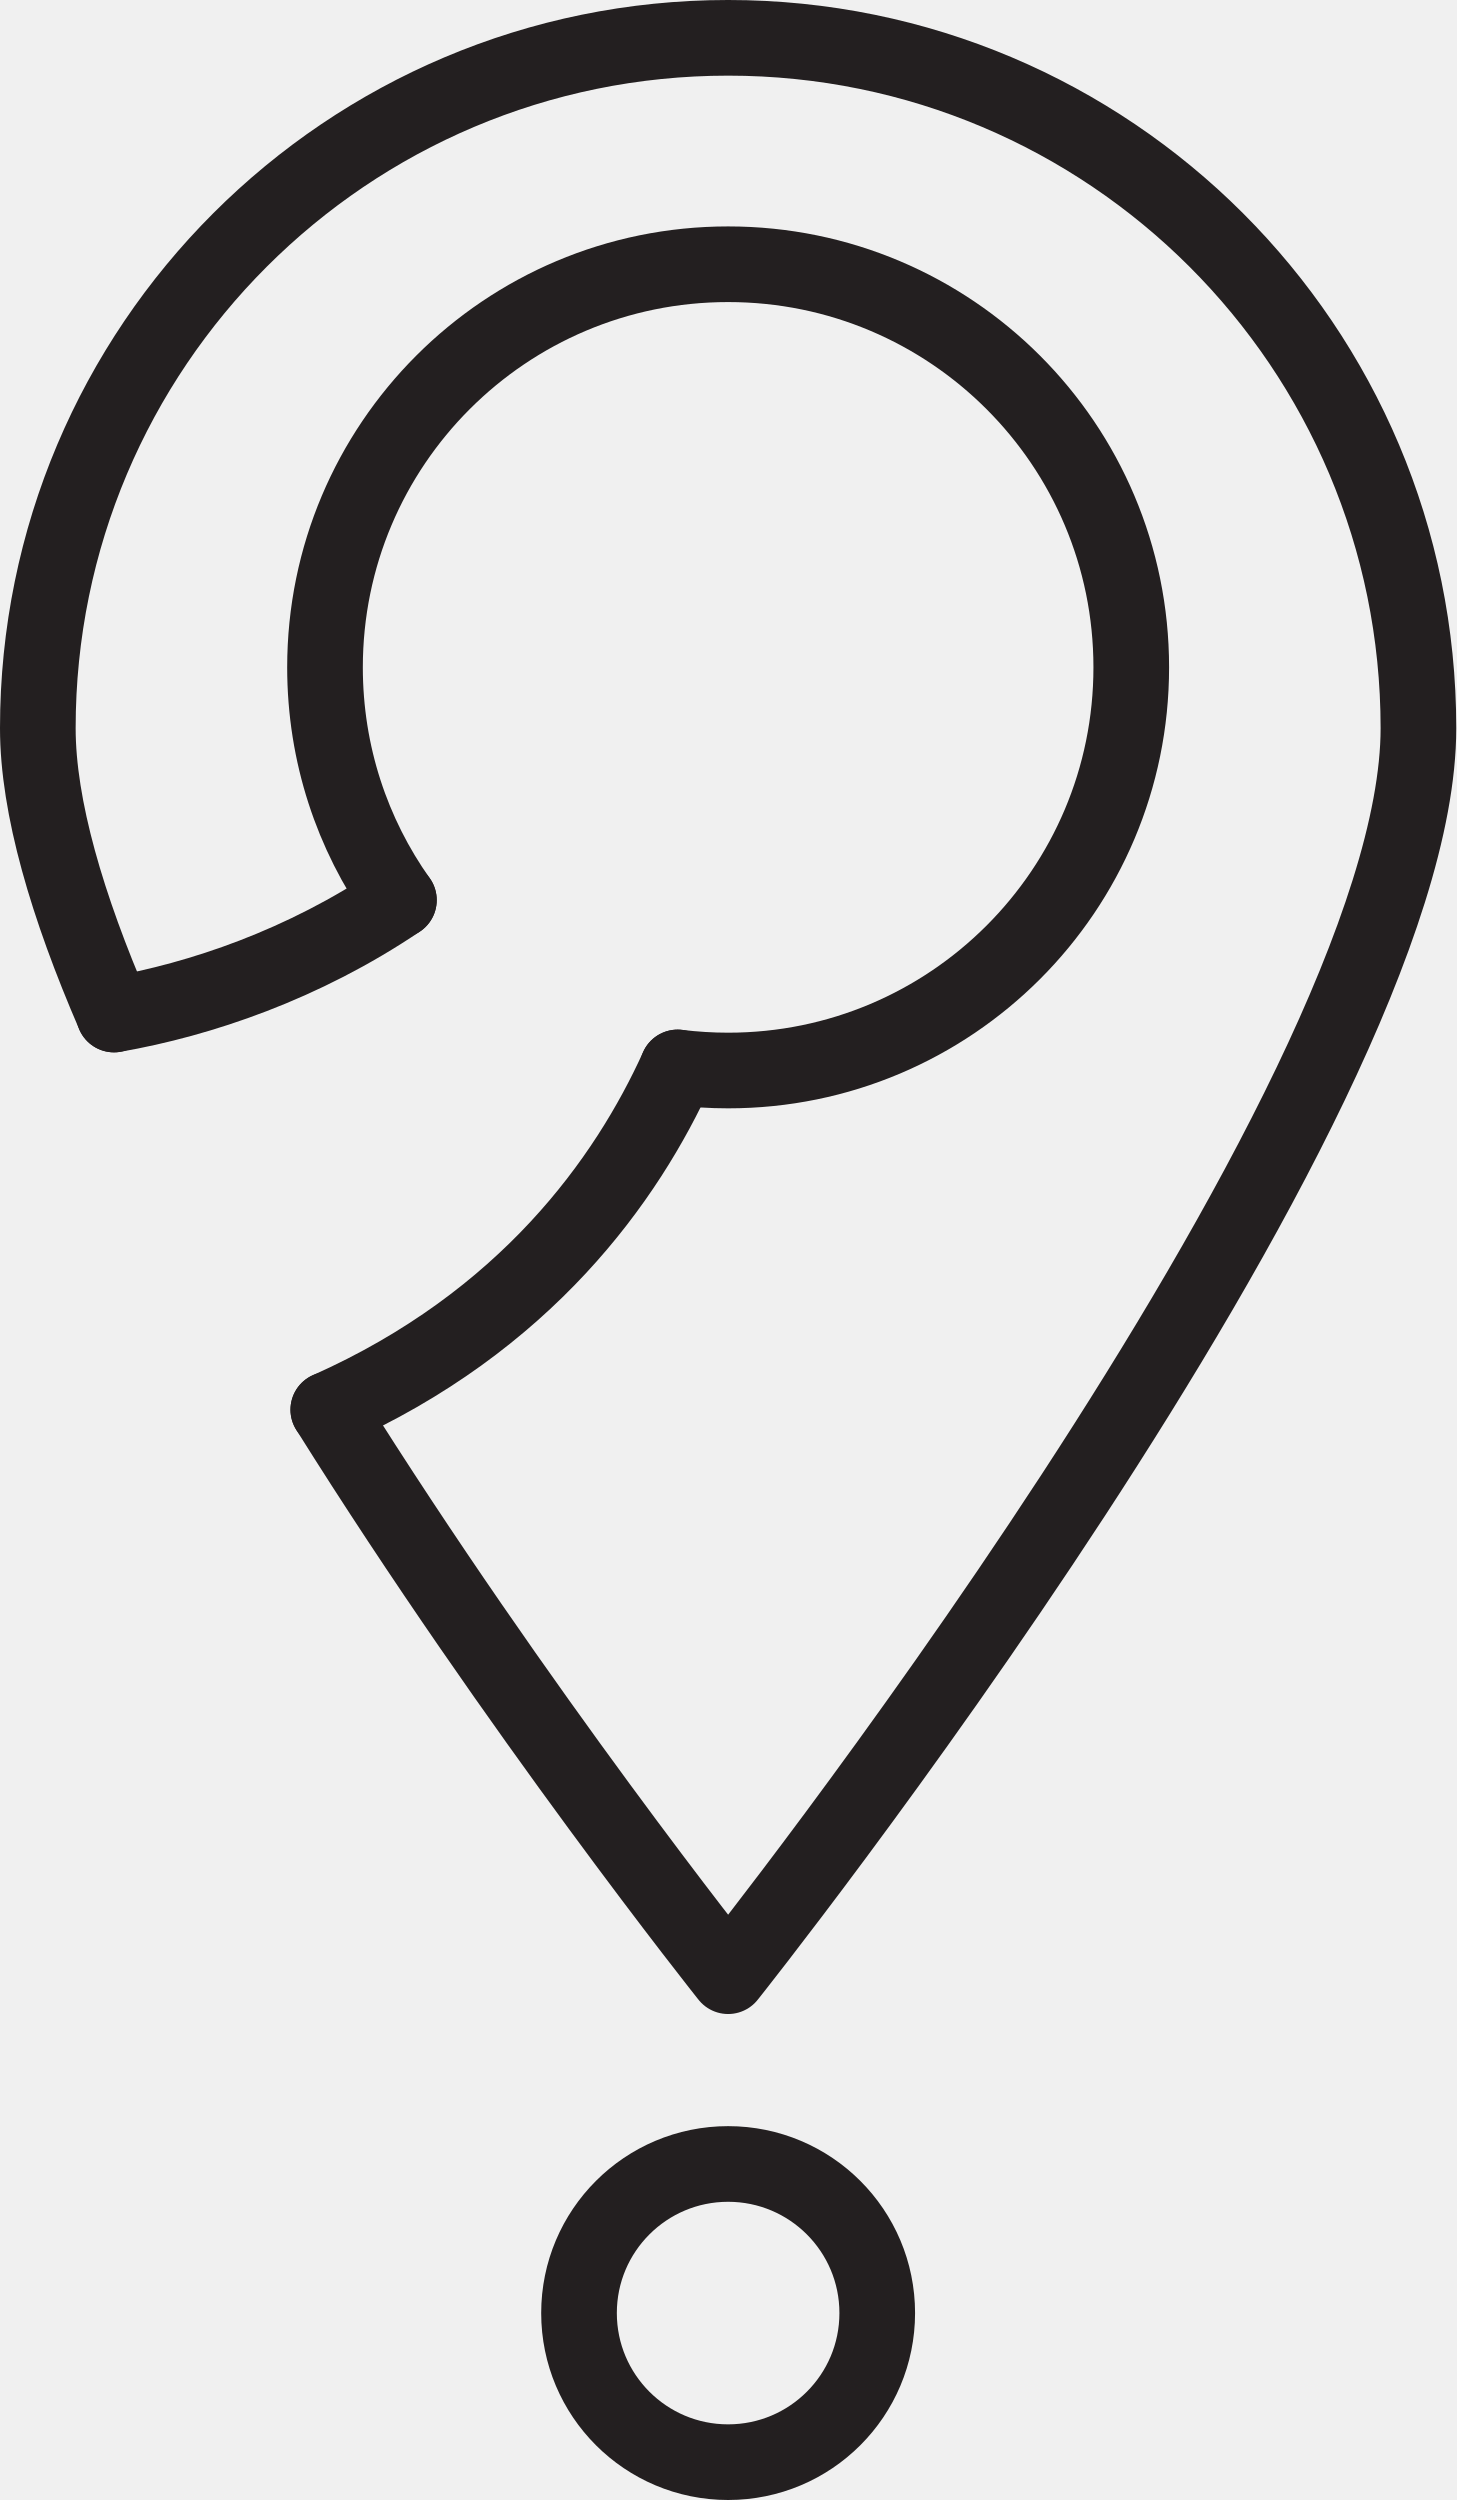
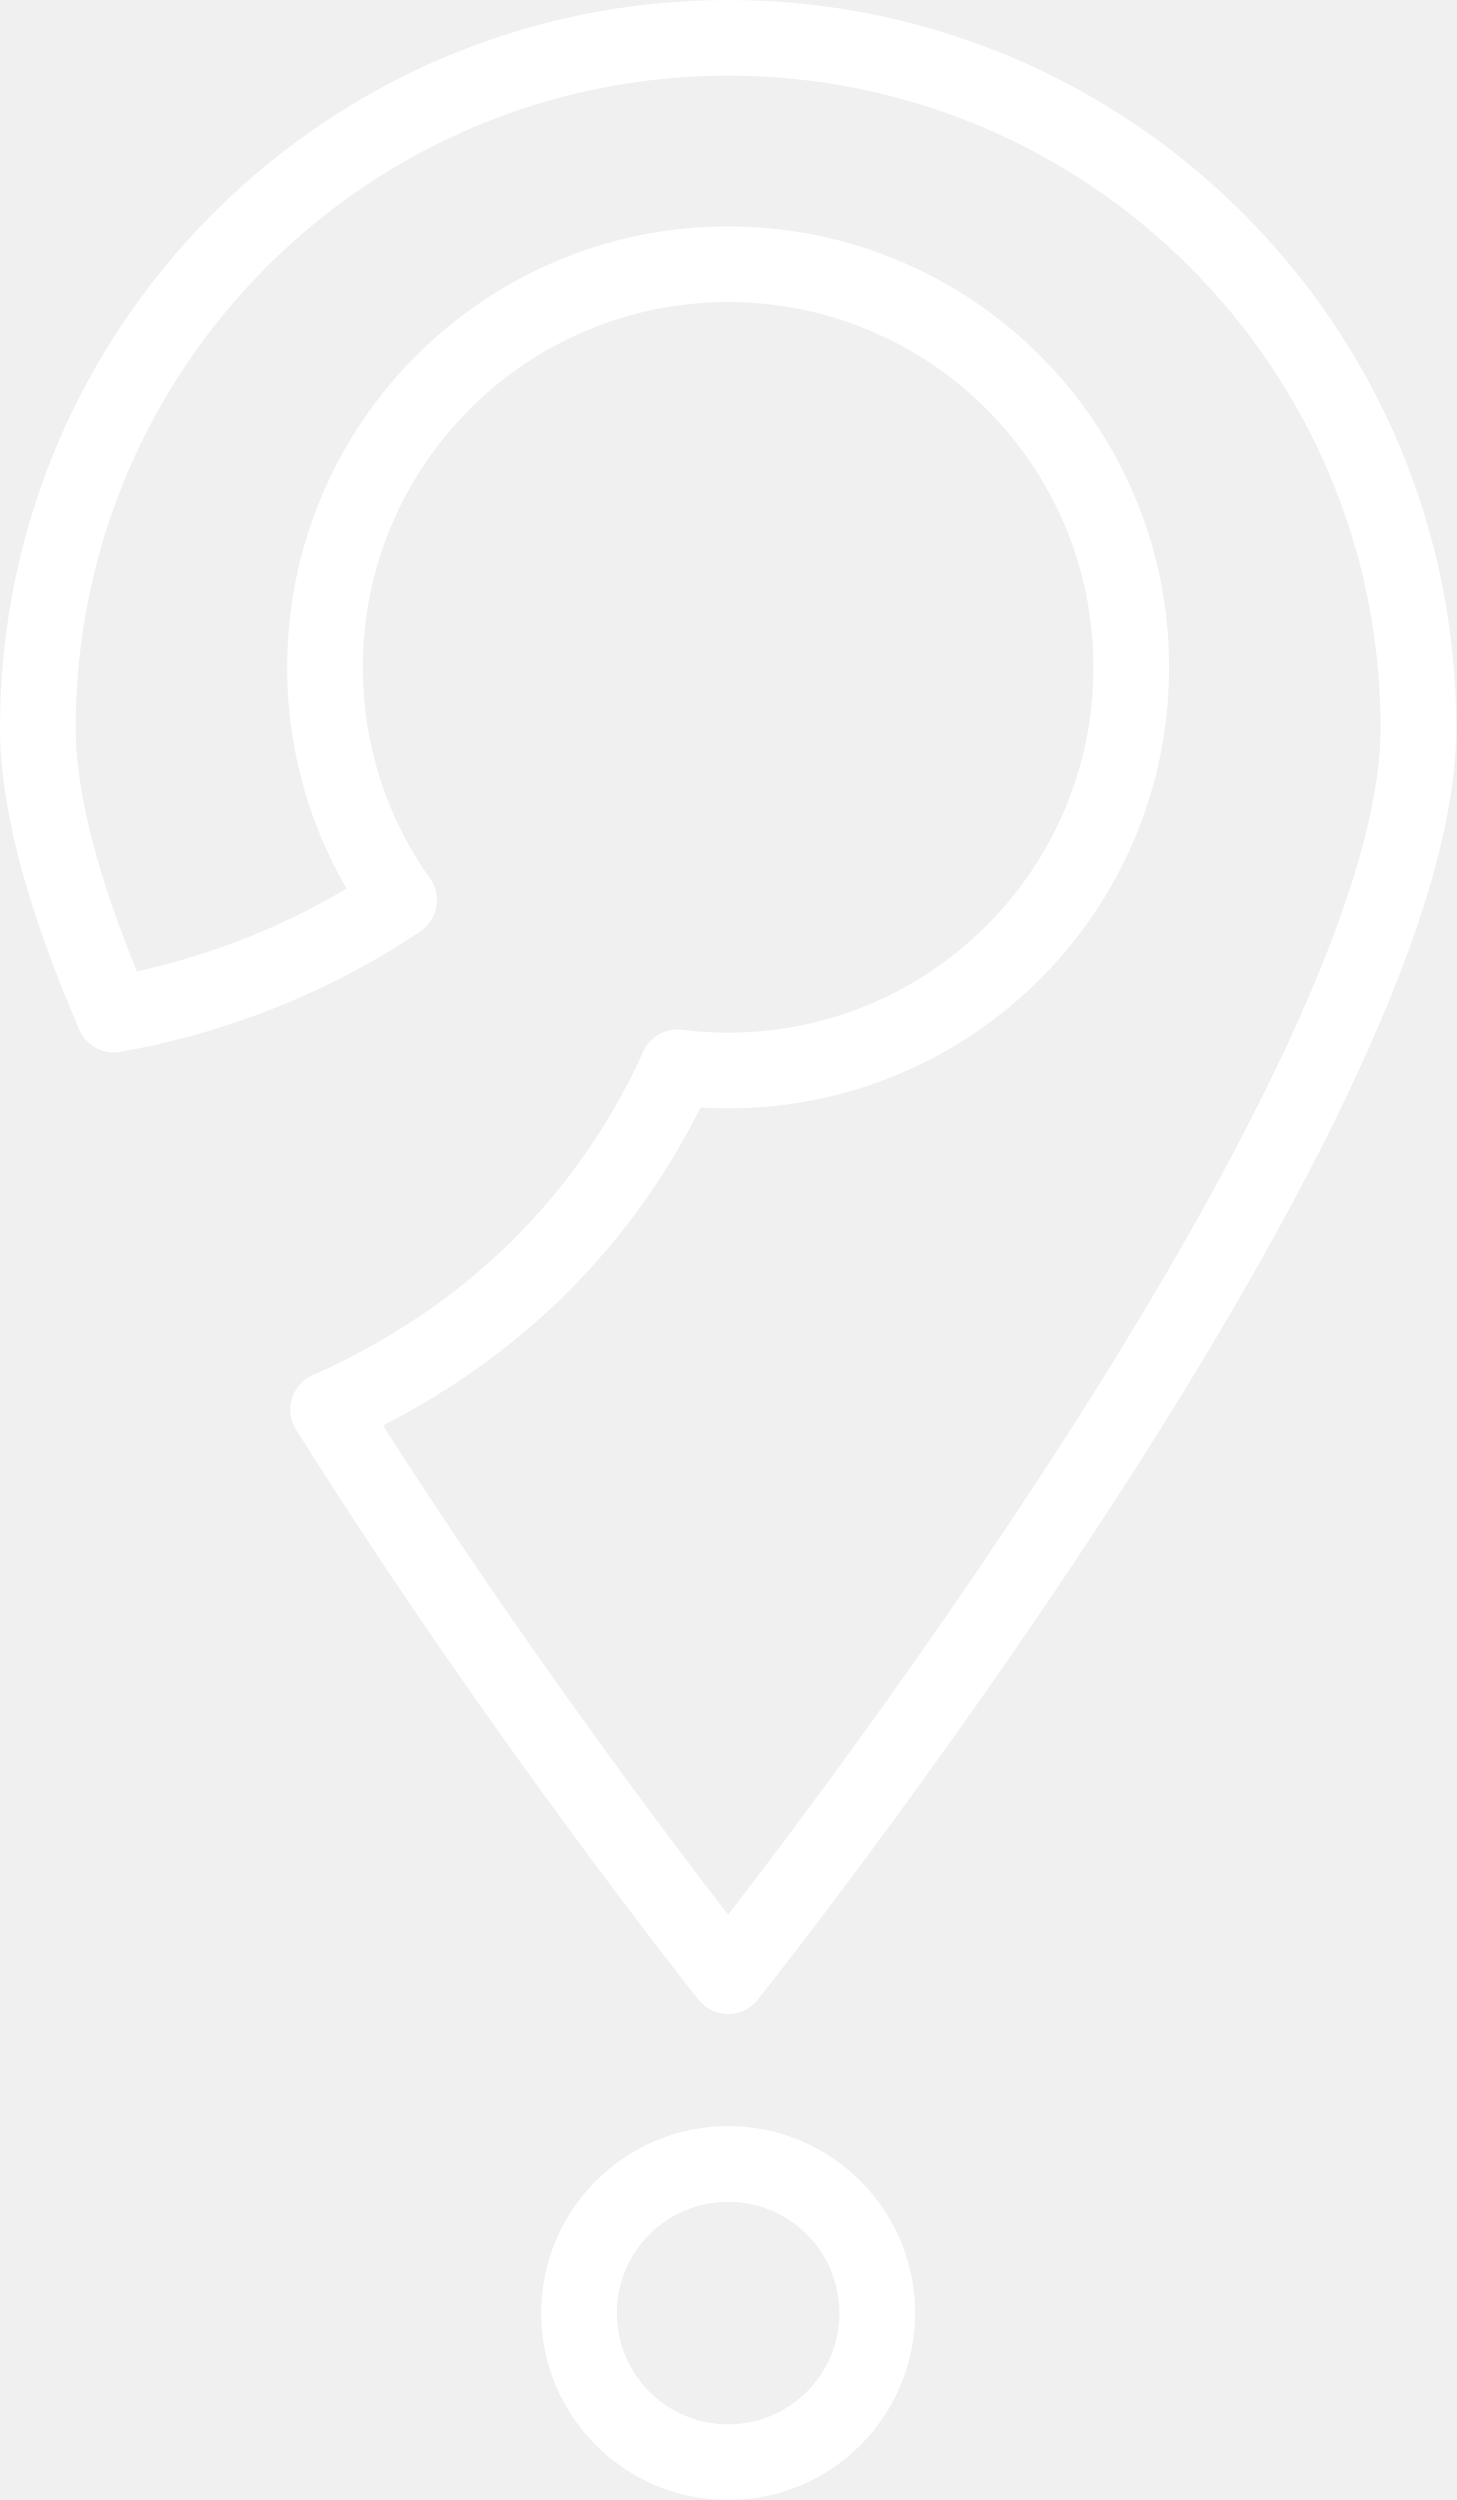
<svg xmlns="http://www.w3.org/2000/svg" id="svg2" version="1.1" xml:space="preserve" width="36.115" height="62" viewBox="0 0 36.115 62">
  <defs id="defs6">
    <clipPath clipPathUnits="userSpaceOnUse" id="clipPath16">
      <path d="m 0,132.188 77,0 L 77,0 0,0 0,132.188 Z" id="path18" />
    </clipPath>
  </defs>
  <g id="g10" transform="matrix(1.25,0,0,-1.25,0,62)">
    <g id="g12" transform="scale(0.3752232,0.3752232)">
      <g id="g14" clip-path="url(#clipPath16)">
        <g id="g20" transform="translate(46.3843,9.884)">
-           <path d="m 0,0 c 0,-4.354 -3.53,-7.884 -7.885,-7.884 -4.353,0 -7.884,3.53 -7.884,7.884 0,4.354 3.531,7.884 7.884,7.884 C -3.53,7.884 0,4.354 0,0 Z" style="fill:none;stroke:#231f20;stroke-width:4;stroke-linecap:round;stroke-linejoin:round;stroke-miterlimit:10;stroke-dasharray:none;stroke-opacity:1" id="path22" />
+           <path d="m 0,0 c 0,-4.354 -3.53,-7.884 -7.885,-7.884 -4.353,0 -7.884,3.53 -7.884,7.884 0,4.354 3.531,7.884 7.884,7.884 C -3.53,7.884 0,4.354 0,0 Z" style="fill:none;stroke:#ffffff;stroke-width:4;stroke-linecap:round;stroke-linejoin:round;stroke-miterlimit:10;stroke-dasharray:none;stroke-opacity:1" id="path22" />
        </g>
        <g id="g24" transform="translate(17.3589,57.6492)">
-           <path d="m 0,0 c 9.98,-15.943 21.141,-29.953 21.141,-29.953 0,0 36.5,45.832 36.5,65.992 0,20.16 -16.34,36.5 -36.5,36.5 -20.16,0 -36.5,-16.34 -36.5,-36.5 0,-4.164 1.553,-9.42 4.03,-15.143" style="fill:none;stroke:#231f20;stroke-width:4;stroke-linecap:round;stroke-linejoin:round;stroke-miterlimit:10;stroke-dasharray:none;stroke-opacity:1" id="path26" />
+           <path d="m 0,0 c 9.98,-15.943 21.141,-29.953 21.141,-29.953 0,0 36.5,45.832 36.5,65.992 0,20.16 -16.34,36.5 -36.5,36.5 -20.16,0 -36.5,-16.34 -36.5,-36.5 0,-4.164 1.553,-9.42 4.03,-15.143" style="fill:none;stroke:#ffffff;stroke-width:4;stroke-linecap:round;stroke-linejoin:round;stroke-miterlimit:10;stroke-dasharray:none;stroke-opacity:1" id="path26" />
        </g>
        <g id="g28" transform="translate(35.8316,75.7473)">
-           <path d="m 0,0 c 0.876,-0.105 1.764,-0.163 2.668,-0.163 11.773,0 21.316,9.542 21.316,21.316 0,11.773 -9.543,21.316 -21.316,21.316 -11.773,0 -21.315,-9.543 -21.315,-21.316 0,-4.585 1.442,-8.83 3.907,-12.305" style="fill:none;stroke:#231f20;stroke-width:4;stroke-linecap:round;stroke-linejoin:round;stroke-miterlimit:10;stroke-dasharray:none;stroke-opacity:1" id="path30" />
+           <path d="m 0,0 c 0.876,-0.105 1.764,-0.163 2.668,-0.163 11.773,0 21.316,9.542 21.316,21.316 0,11.773 -9.543,21.316 -21.316,21.316 -11.773,0 -21.315,-9.543 -21.315,-21.316 0,-4.585 1.442,-8.83 3.907,-12.305" style="fill:none;stroke:#ffffff;stroke-width:4;stroke-linecap:round;stroke-linejoin:round;stroke-miterlimit:10;stroke-dasharray:none;stroke-opacity:1" id="path30" />
        </g>
        <g id="g32" transform="translate(6.0298,78.5447)">
-           <path d="M 0,0 C 4.578,0.8 10.016,2.64 15.062,6.05" style="fill:none;stroke:#231f20;stroke-width:4;stroke-linecap:round;stroke-linejoin:round;stroke-miterlimit:10;stroke-dasharray:none;stroke-opacity:1" id="path34" />
+           <path d="M 0,0 C 4.578,0.8 10.016,2.64 15.062,6.05" style="fill:none;stroke:#ffffff;stroke-width:4;stroke-linecap:round;stroke-linejoin:round;stroke-miterlimit:10;stroke-dasharray:none;stroke-opacity:1" id="path34" />
        </g>
        <g id="g36" transform="translate(17.3589,57.6492)">
-           <path d="M 0,0 C 10.454,4.655 15.786,12.165 18.473,18.098" style="fill:none;stroke:#231f20;stroke-width:4;stroke-linecap:round;stroke-linejoin:round;stroke-miterlimit:10;stroke-dasharray:none;stroke-opacity:1" id="path38" />
+           <path d="M 0,0 C 10.454,4.655 15.786,12.165 18.473,18.098" style="fill:none;stroke:#ffffff;stroke-width:4;stroke-linecap:round;stroke-linejoin:round;stroke-miterlimit:10;stroke-dasharray:none;stroke-opacity:1" id="path38" />
        </g>
      </g>
    </g>
  </g>
</svg>
